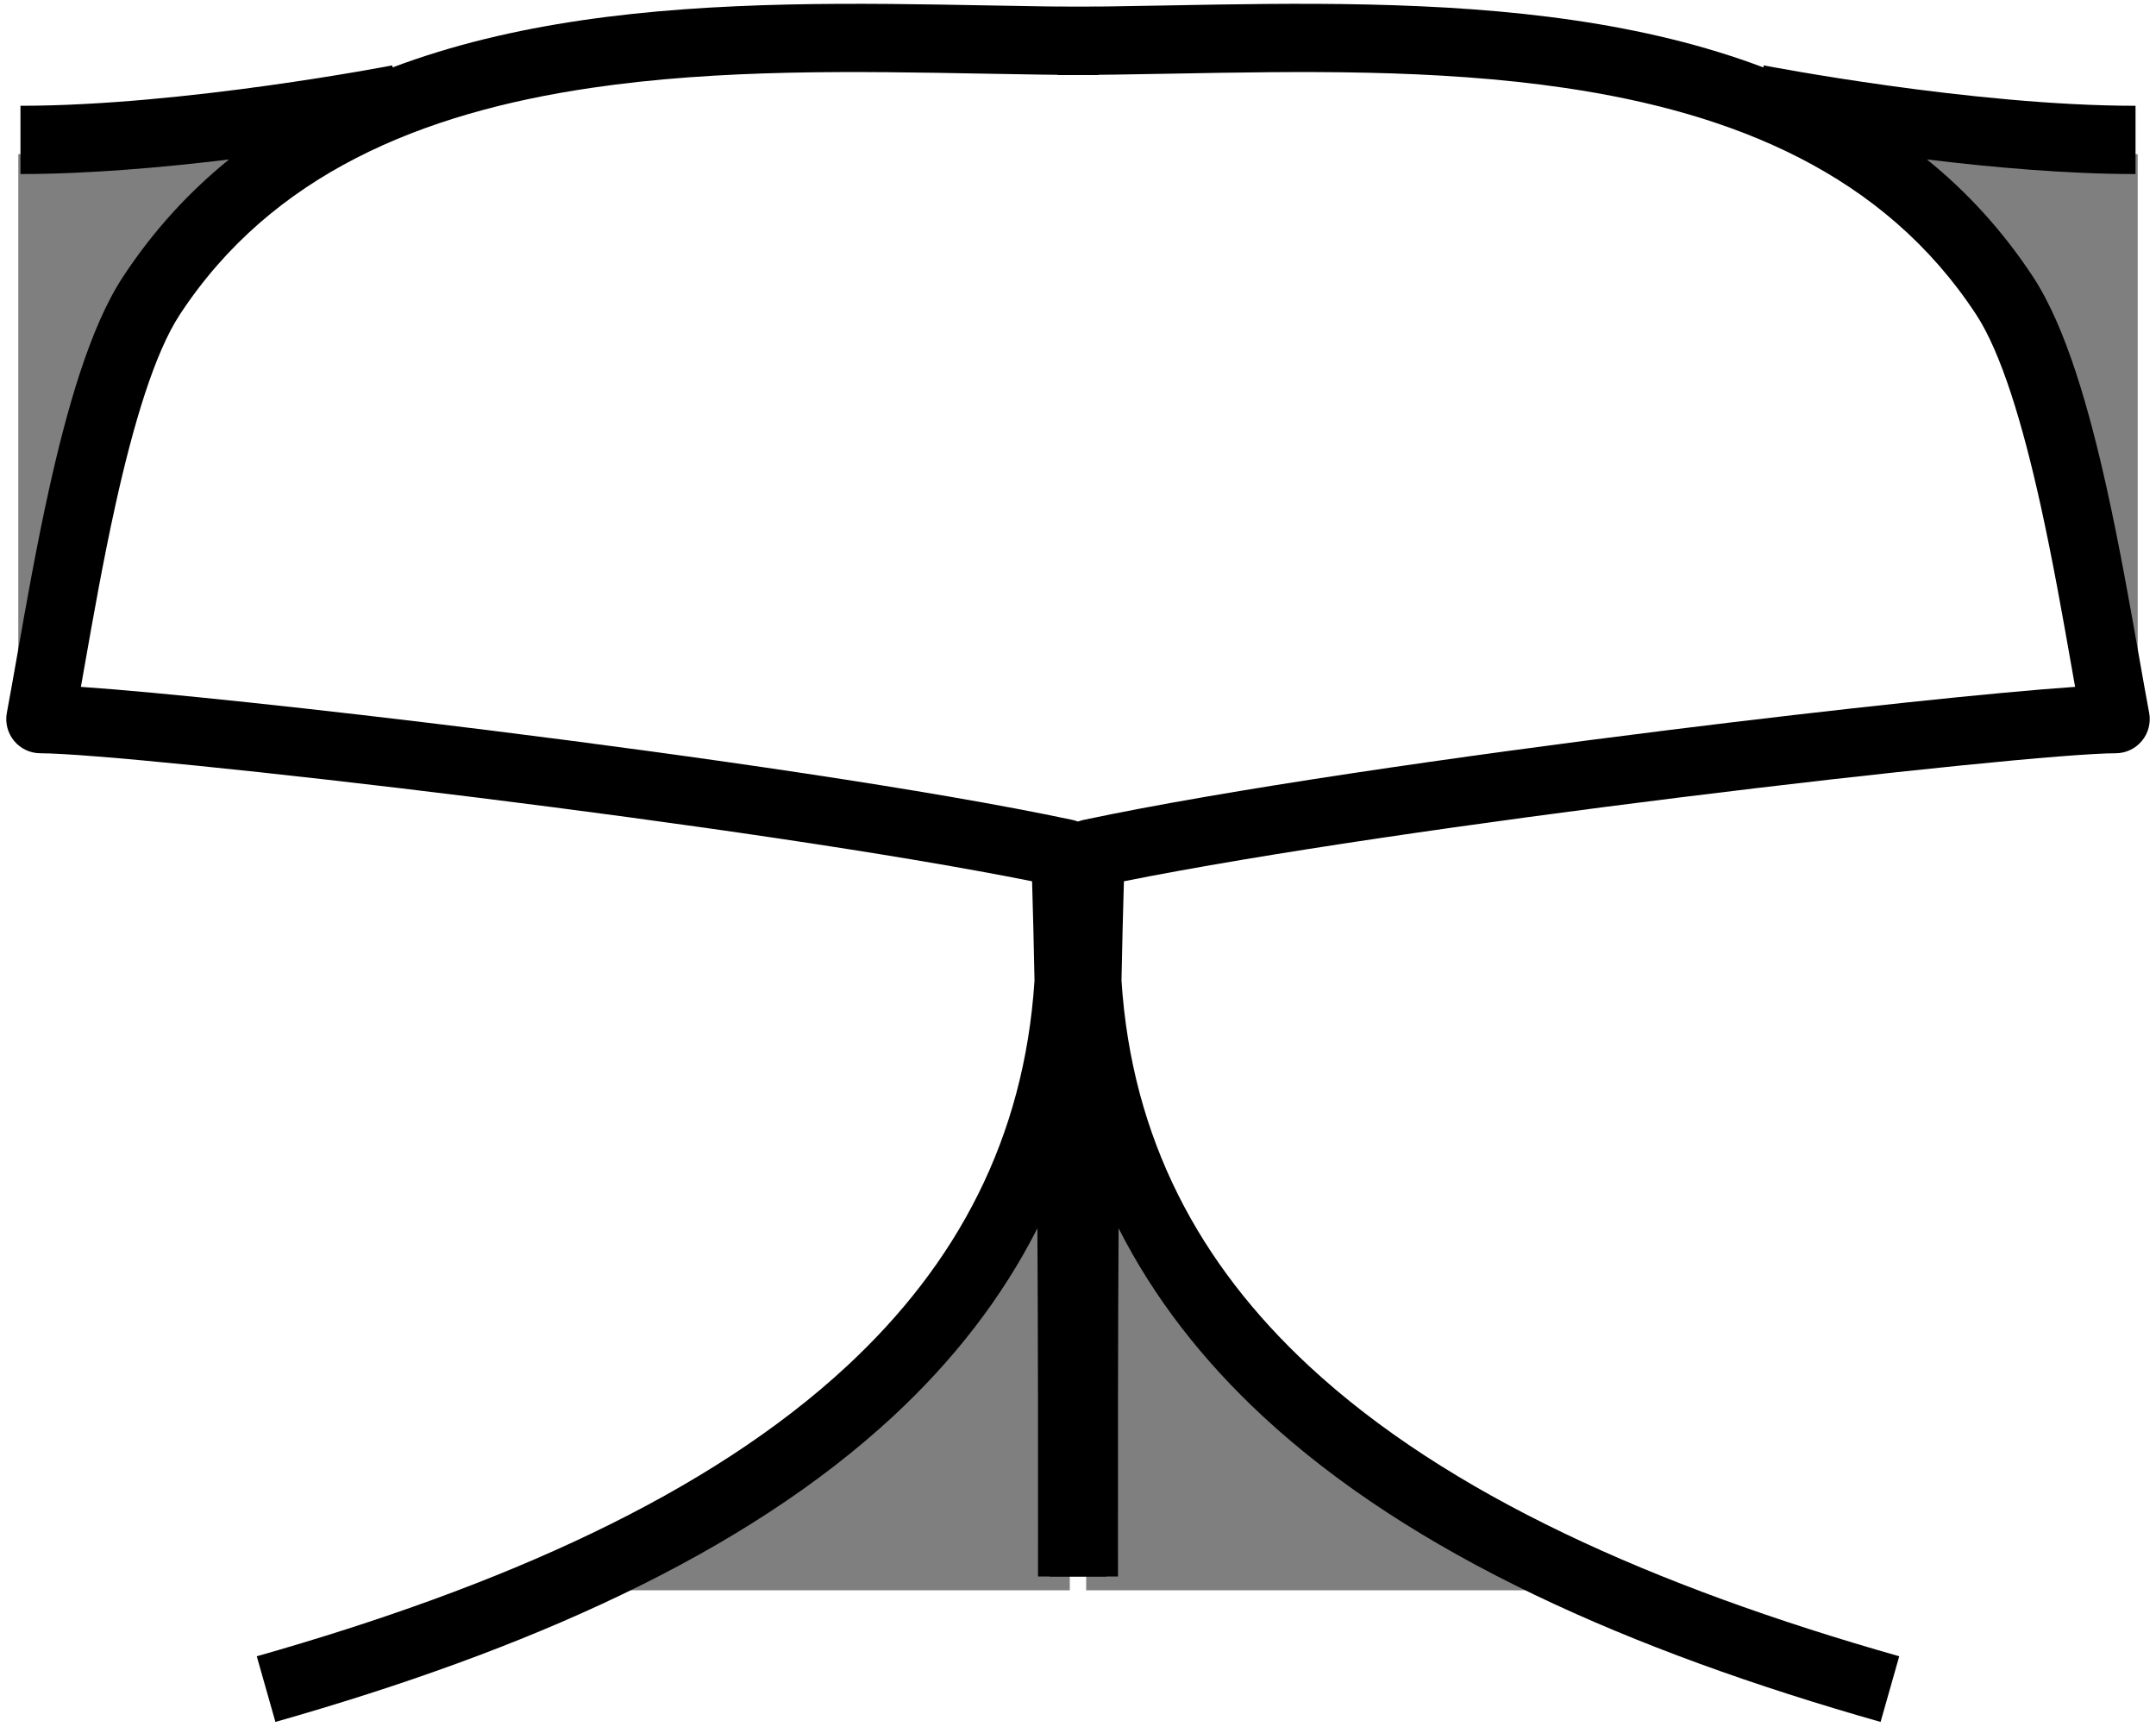
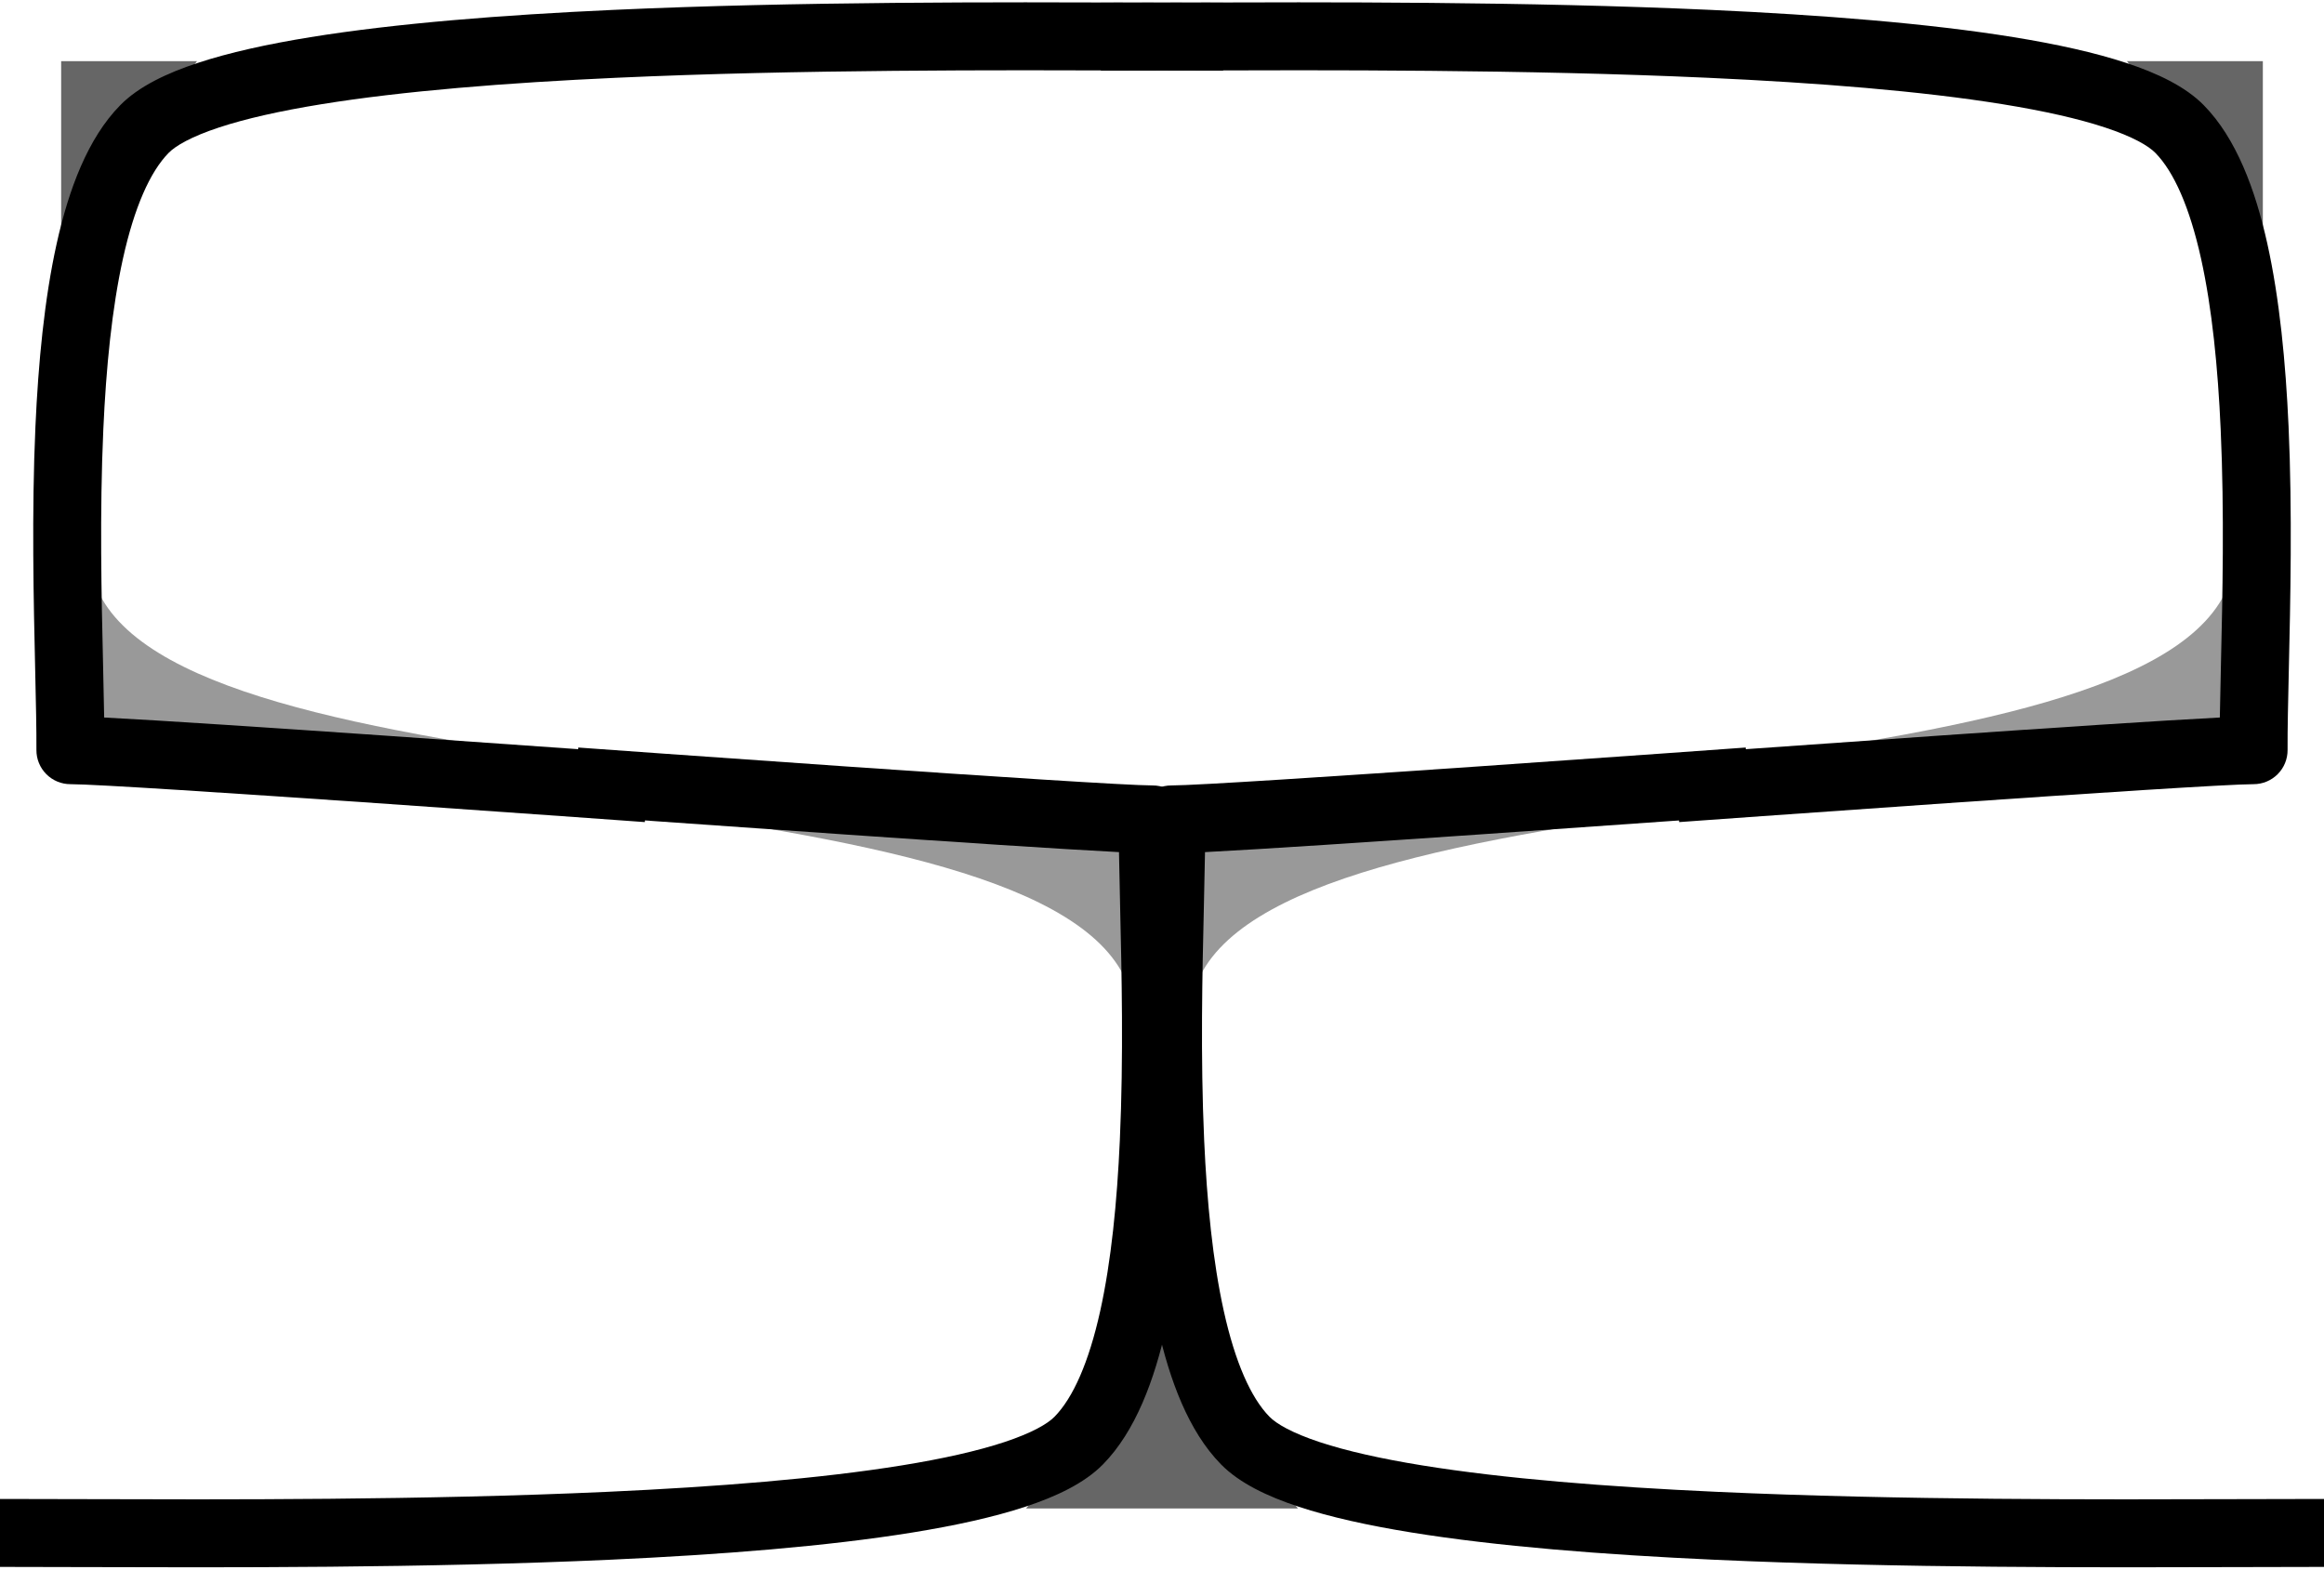
- <svg xmlns="http://www.w3.org/2000/svg" width="316" height="253" viewBox="0 0 316 253" fill="none">
-   <path fill-rule="evenodd" clip-rule="evenodd" d="M171.236 0.794C165.549 0.899 160.101 1 155 1V11C160.471 11 166.17 10.895 172.02 10.788C190.462 10.45 210.399 10.084 229.376 12.882C254.2 16.541 276.11 25.479 289.636 46.082C293.327 51.703 296.449 62.107 299.068 73.943C300.866 82.07 302.326 90.349 303.598 97.563C303.783 98.614 303.965 99.642 304.142 100.644C292.62 101.431 269.636 103.855 244.688 106.959C213.975 110.781 179.638 115.717 158.822 120.138C156.709 120.587 155.123 122.343 154.89 124.491C154.157 131.258 153.995 137.719 154.369 143.889C153.839 171.528 153.852 204.713 153.859 224.883C153.86 227.085 153.861 229.132 153.861 231H163.861C163.861 229.132 163.86 227.089 163.859 224.893C163.855 213.09 163.849 196.89 163.95 179.976C169.142 190.208 176.274 199.332 185.036 207.471C207.01 227.88 239.022 241.911 275.634 252.31L278.366 242.69C242.301 232.446 212.094 218.953 191.842 200.144C175.805 185.249 165.881 166.914 164.375 143.678C164.474 138.595 164.591 133.707 164.73 129.131C185.346 125.009 217.076 120.472 245.923 116.883C276.76 113.046 303.657 110.373 310.082 110.373C311.57 110.373 312.98 109.71 313.93 108.565C314.88 107.42 315.271 105.912 314.996 104.45C314.536 101.999 314.037 99.173 313.495 96.1C312.209 88.808 310.678 80.127 308.832 71.783C306.244 60.085 302.826 47.95 297.996 40.594C293.508 33.758 288.252 28.079 282.426 23.363C291.982 24.525 302.977 25.5 313 25.5V15.5C301.092 15.5 287.497 14.034 276.782 12.543C271.445 11.8 266.865 11.057 263.623 10.501C262.002 10.223 260.717 9.991 259.841 9.83C259.403 9.75 259.067 9.687 258.843 9.644C258.731 9.623 258.647 9.607 258.591 9.596L258.513 9.581C258.513 9.581 258.513 9.581 258.455 9.879C249.636 6.547 240.293 4.383 230.835 2.989C210.954 0.058 189.821 0.449 171.236 0.794Z" fill="black" />
-   <path d="M298.992 52.091L313.32 102.279V22.591L279.492 20.591L298.992 52.091Z" fill="black" fill-opacity="0.5" />
-   <path d="M181.5 197.276L159.201 154.276V233.023H234L181.5 197.276Z" fill="black" fill-opacity="0.5" />
-   <path fill-rule="evenodd" clip-rule="evenodd" d="M144.764 0.794C150.451 0.899 155.899 1 161 1V11C155.529 11 149.83 10.895 143.98 10.788C125.538 10.45 105.601 10.084 86.624 12.882C61.8 16.541 39.89 25.479 26.363 46.082C22.673 51.703 19.551 62.107 16.932 73.943C15.134 82.07 13.674 90.349 12.402 97.563C12.217 98.614 12.035 99.642 11.858 100.644C23.38 101.431 46.364 103.855 71.312 106.959C102.025 110.781 136.362 115.717 157.178 120.138C159.291 120.587 160.877 122.343 161.11 124.491C161.843 131.258 162.005 137.719 161.631 143.889C162.161 171.528 162.148 204.713 162.141 224.883C162.14 227.085 162.139 229.132 162.139 231H152.139C152.139 229.132 152.14 227.089 152.141 224.893C152.145 213.09 152.151 196.89 152.05 179.976C146.858 190.208 139.726 199.332 130.964 207.471C108.99 227.88 76.978 241.911 40.366 252.31L37.634 242.69C73.699 232.446 103.906 218.953 124.158 200.144C140.195 185.249 150.119 166.914 151.625 143.678C151.526 138.595 151.409 133.707 151.27 129.131C130.654 125.009 98.924 120.472 70.077 116.883C39.24 113.046 12.343 110.373 5.918 110.373C4.43 110.373 3.02 109.71 2.07 108.565C1.12 107.42 0.729 105.912 1.004 104.45C1.464 101.999 1.963 99.173 2.505 96.1C3.791 88.808 5.322 80.127 7.168 71.783C9.756 60.085 13.174 47.95 18.004 40.594C22.492 33.758 27.748 28.079 33.574 23.363C24.018 24.525 13.023 25.5 3 25.5V15.5C14.908 15.5 28.503 14.034 39.218 12.543C44.555 11.8 49.135 11.057 52.377 10.501C53.998 10.223 55.283 9.991 56.159 9.83C56.597 9.75 56.933 9.687 57.157 9.644C57.269 9.623 57.353 9.607 57.409 9.596L57.487 9.581C57.487 9.581 57.487 9.581 57.545 9.879C66.364 6.547 75.707 4.383 85.165 2.989C105.046 0.058 126.179 0.449 144.764 0.794Z" fill="black" />
-   <path d="M17.008 52.091L2.68 102.279V22.591L36.508 20.591L17.008 52.091Z" fill="black" fill-opacity="0.5" />
-   <path d="M134.5 197.276L156.799 154.276V233.023H82L134.5 197.276Z" fill="black" fill-opacity="0.5" />
+ <svg xmlns="http://www.w3.org/2000/svg" width="342" height="231" viewBox="0 0 342 231" fill="none">
+   <path fill-rule="evenodd" clip-rule="evenodd" d="M168.205 0.375C172.508 0.388 176.469 0.401 180 0.401V10.401C176.423 10.401 172.426 10.388 168.096 10.375C146.858 10.309 117.625 10.219 90.71 11.445C74.503 12.183 59.297 13.393 47.277 15.341C41.262 16.316 36.179 17.455 32.227 18.76C28.131 20.112 25.838 21.458 24.817 22.499C22.07 25.3 19.765 30.535 18.101 38.031C16.474 45.358 15.612 54.112 15.204 63.205C14.65 75.535 14.935 87.821 15.166 97.747C15.232 100.572 15.293 103.206 15.329 105.595C23.752 106.027 40.306 107.131 56.017 108.215C66.156 108.914 76.055 109.614 83.419 110.139C87.101 110.401 90.149 110.619 92.278 110.772C93.342 110.849 94.176 110.909 94.744 110.95L95.611 111.013L95.614 111.013C95.614 111.013 95.614 111.013 95.253 116C94.892 120.987 94.892 120.987 94.891 120.987L94.024 120.924C93.457 120.883 92.624 120.823 91.56 120.747C89.434 120.594 86.388 120.375 82.708 120.113C75.349 119.589 65.457 118.89 55.328 118.191C34.906 116.782 13.955 115.406 10.36 115.406C9.029 115.406 7.752 114.875 6.814 113.931C5.875 112.987 5.352 111.708 5.36 110.377C5.377 107.39 5.285 103.367 5.179 98.677C4.948 88.575 4.647 75.376 5.214 62.757C5.634 53.405 6.532 44 8.338 35.864C10.107 27.896 12.906 20.362 17.677 15.498C20.415 12.705 24.587 10.751 29.091 9.264C33.739 7.729 39.392 6.488 45.678 5.47C58.26 3.431 73.912 2.2 90.255 1.455C117.441 0.217 146.979 0.309 168.205 0.375Z" fill="black" />
+   <path d="M9 9V34L29 9H9Z" fill="black" fill-opacity="0.6" />
+   <path d="M14 107.5L93 113C53.5 107.5 20 101.723 14 86L14 107.5Z" fill="black" fill-opacity="0.4" />
+   <path fill-rule="evenodd" clip-rule="evenodd" d="M11.794 230.625C7.492 230.612 3.531 230.599 -1.52536e-05 230.599L-1.43794e-05 220.599C3.577 220.599 7.574 220.612 11.903 220.625C33.142 220.691 62.375 220.781 89.29 219.555C105.497 218.817 120.704 217.607 132.723 215.659C138.738 214.684 143.821 213.545 147.773 212.24C151.869 210.888 154.162 209.542 155.183 208.501C157.93 205.7 160.236 200.465 161.9 192.969C163.526 185.642 164.388 176.888 164.796 167.795C165.35 155.465 165.064 143.179 164.834 133.253C164.769 130.428 164.707 127.794 164.671 125.405C156.248 124.973 139.694 123.869 123.983 122.785C113.844 122.086 103.945 121.386 96.581 120.861C92.899 120.599 89.851 120.381 87.722 120.228C86.658 120.151 85.824 120.091 85.256 120.05L84.389 119.987L84.386 119.987C84.386 119.987 84.386 119.987 84.747 115C85.108 110.013 85.108 110.013 85.109 110.013L85.976 110.076C86.543 110.117 87.376 110.177 88.44 110.253C90.566 110.406 93.612 110.625 97.292 110.887C104.651 111.411 114.543 112.11 124.672 112.809C145.094 114.218 166.045 115.594 169.64 115.594C170.971 115.594 172.248 116.125 173.186 117.069C174.125 118.013 174.648 119.292 174.64 120.623C174.623 123.61 174.715 127.633 174.821 132.323C175.052 142.425 175.353 155.624 174.786 168.243C174.366 177.595 173.468 187 171.662 195.136C169.893 203.104 167.094 210.638 162.323 215.502C159.585 218.295 155.413 220.249 150.909 221.736C146.261 223.271 140.608 224.512 134.322 225.53C121.741 227.569 106.088 228.8 89.745 229.545C62.559 230.783 33.021 230.691 11.794 230.625Z" fill="black" />
+   <path d="M171 222L171 197L151 222L171 222Z" fill="black" fill-opacity="0.6" />
+   <path d="M166 123.5L87 118C126.5 123.5 160 129.277 166 145L166 123.5Z" fill="black" fill-opacity="0.4" />
+   <path fill-rule="evenodd" clip-rule="evenodd" d="M173.795 0.375C169.492 0.388 165.531 0.401 162 0.401V10.401C165.577 10.401 169.574 10.388 173.904 10.375C195.142 10.309 224.375 10.219 251.29 11.445C267.497 12.183 282.704 13.393 294.723 15.341C300.738 16.316 305.821 17.455 309.773 18.76C313.869 20.112 316.162 21.458 317.183 22.499C319.93 25.3 322.236 30.535 323.9 38.031C325.526 45.358 326.388 54.112 326.796 63.205C327.35 75.535 327.064 87.821 326.834 97.747C326.769 100.572 326.707 103.206 326.671 105.595C318.248 106.027 301.694 107.131 285.983 108.215C275.844 108.914 265.945 109.614 258.581 110.139C254.899 110.401 251.851 110.619 249.722 110.772C248.658 110.849 247.824 110.909 247.256 110.95L246.389 111.013L246.386 111.013C246.386 111.013 246.386 111.013 246.747 116C247.108 120.987 247.108 120.987 247.109 120.987L247.976 120.924C248.543 120.883 249.376 120.823 250.44 120.747C252.566 120.594 255.612 120.375 259.292 120.113C266.651 119.589 276.543 118.89 286.672 118.191C307.094 116.782 328.045 115.406 331.64 115.406C332.971 115.406 334.248 114.875 335.186 113.931C336.125 112.987 336.648 111.708 336.64 110.377C336.623 107.39 336.715 103.367 336.821 98.677C337.052 88.575 337.353 75.376 336.786 62.757C336.366 53.405 335.468 44 333.662 35.864C331.893 27.896 329.094 20.362 324.323 15.498C321.585 12.705 317.413 10.751 312.909 9.264C308.261 7.729 302.608 6.488 296.322 5.47C283.741 3.431 268.088 2.2 251.745 1.455C224.559 0.217 195.021 0.309 173.795 0.375Z" fill="black" />
+   <path d="M333 9V34L313 9H333Z" fill="black" fill-opacity="0.6" />
+   <path d="M328 107.5L249 113C288.5 107.5 322 101.723 328 86L328 107.5Z" fill="black" fill-opacity="0.4" />
+   <path fill-rule="evenodd" clip-rule="evenodd" d="M330.205 230.625C334.508 230.612 338.469 230.599 342 230.599L342 220.599C338.423 220.599 334.426 220.612 330.096 220.625C308.858 220.691 279.625 220.781 252.71 219.555C236.503 218.817 221.296 217.607 209.277 215.659C203.262 214.684 198.179 213.545 194.227 212.24C190.131 210.888 187.838 209.542 186.817 208.501C184.07 205.7 181.764 200.465 180.1 192.969C178.474 185.642 177.612 176.888 177.204 167.795C176.65 155.465 176.936 143.179 177.166 133.253C177.231 130.428 177.293 127.794 177.329 125.405C185.752 124.973 202.306 123.869 218.017 122.785C228.156 122.086 238.055 121.386 245.419 120.861C249.101 120.599 252.149 120.381 254.278 120.228C255.342 120.151 256.176 120.091 256.744 120.05L257.611 119.987L257.614 119.987C257.614 119.987 257.614 119.987 257.253 115C256.892 110.013 256.892 110.013 256.891 110.013L256.024 110.076C255.457 110.117 254.624 110.177 253.56 110.253C251.434 110.406 248.388 110.625 244.708 110.887C237.349 111.411 227.457 112.11 217.328 112.809C196.906 114.218 175.955 115.594 172.36 115.594C171.029 115.594 169.752 116.125 168.814 117.069C167.875 118.013 167.352 119.292 167.36 120.623C167.377 123.61 167.285 127.633 167.179 132.323C166.948 142.425 166.647 155.624 167.214 168.243C167.634 177.595 168.532 187 170.338 195.136C172.107 203.104 174.906 210.638 179.677 215.502C182.415 218.295 186.587 220.249 191.091 221.736C195.739 223.271 201.392 224.512 207.678 225.53C220.259 227.569 235.912 228.8 252.255 229.545C279.441 230.783 308.979 230.691 330.205 230.625Z" fill="black" />
+   <path d="M171 222L171 197L191 222L171 222Z" fill="black" fill-opacity="0.6" />
+   <path d="M176 123.5L255 118C215.5 123.5 182 129.277 176 145L176 123.5Z" fill="black" fill-opacity="0.4" />
</svg>
